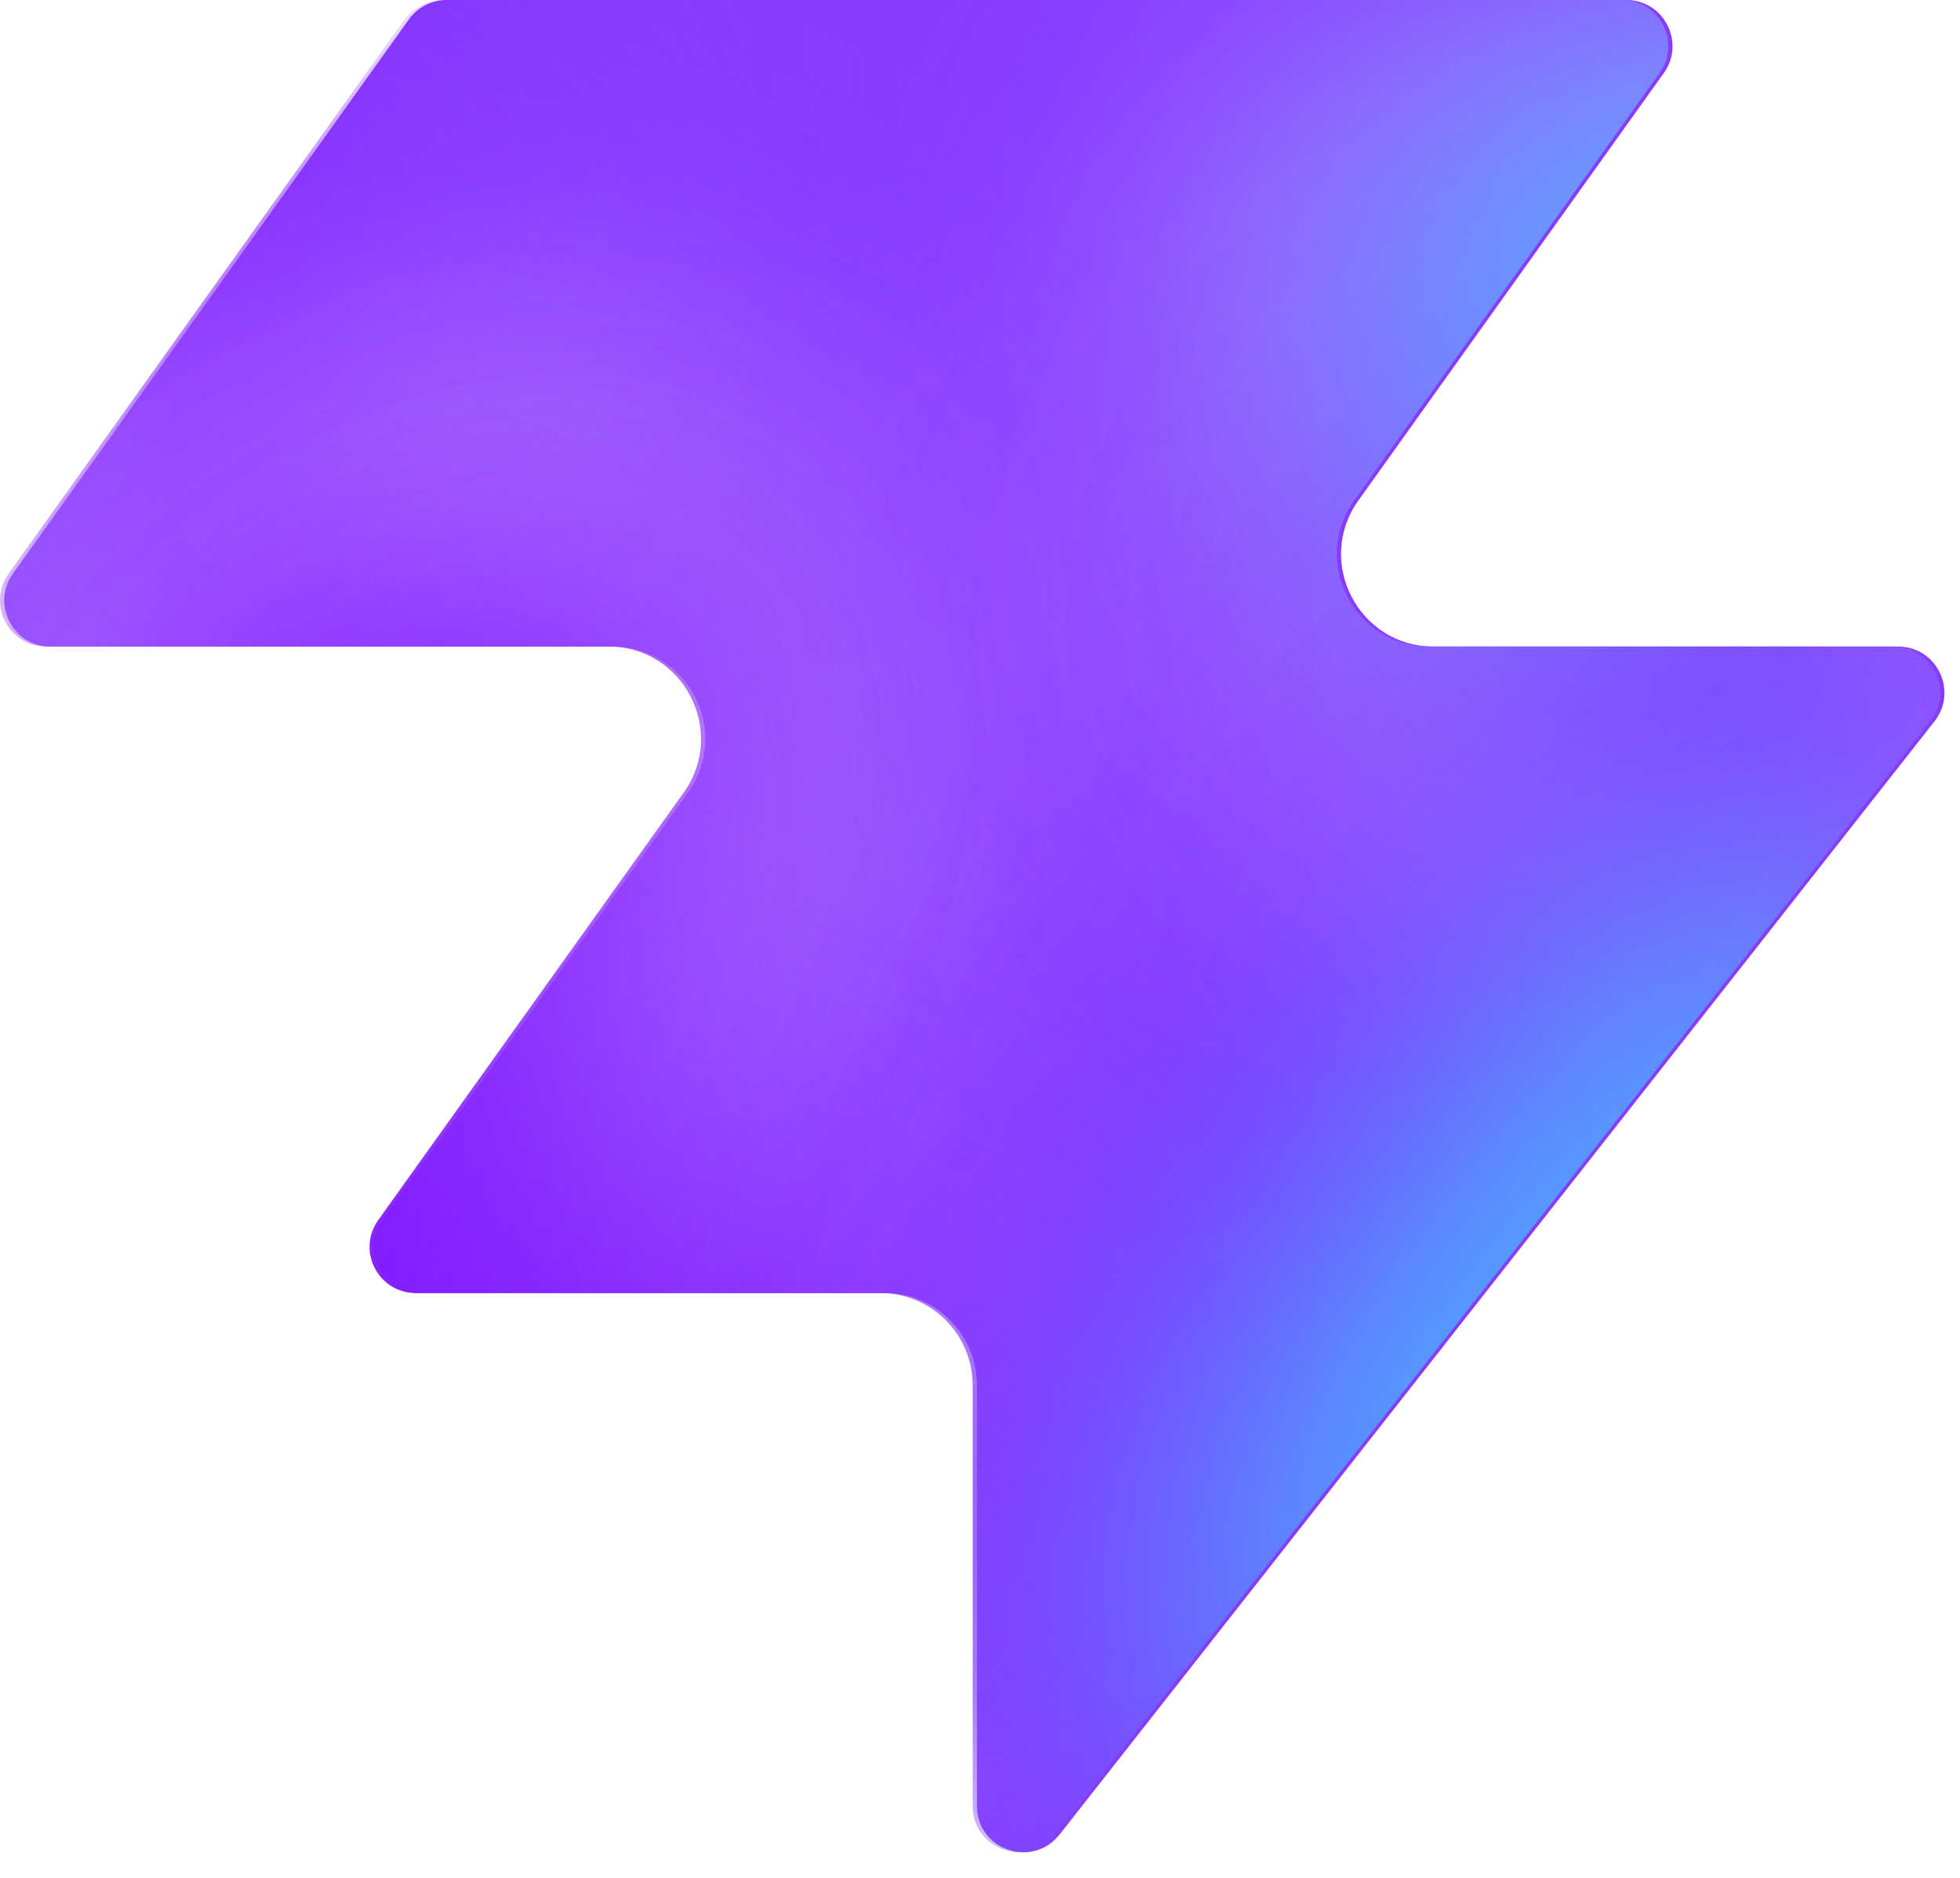
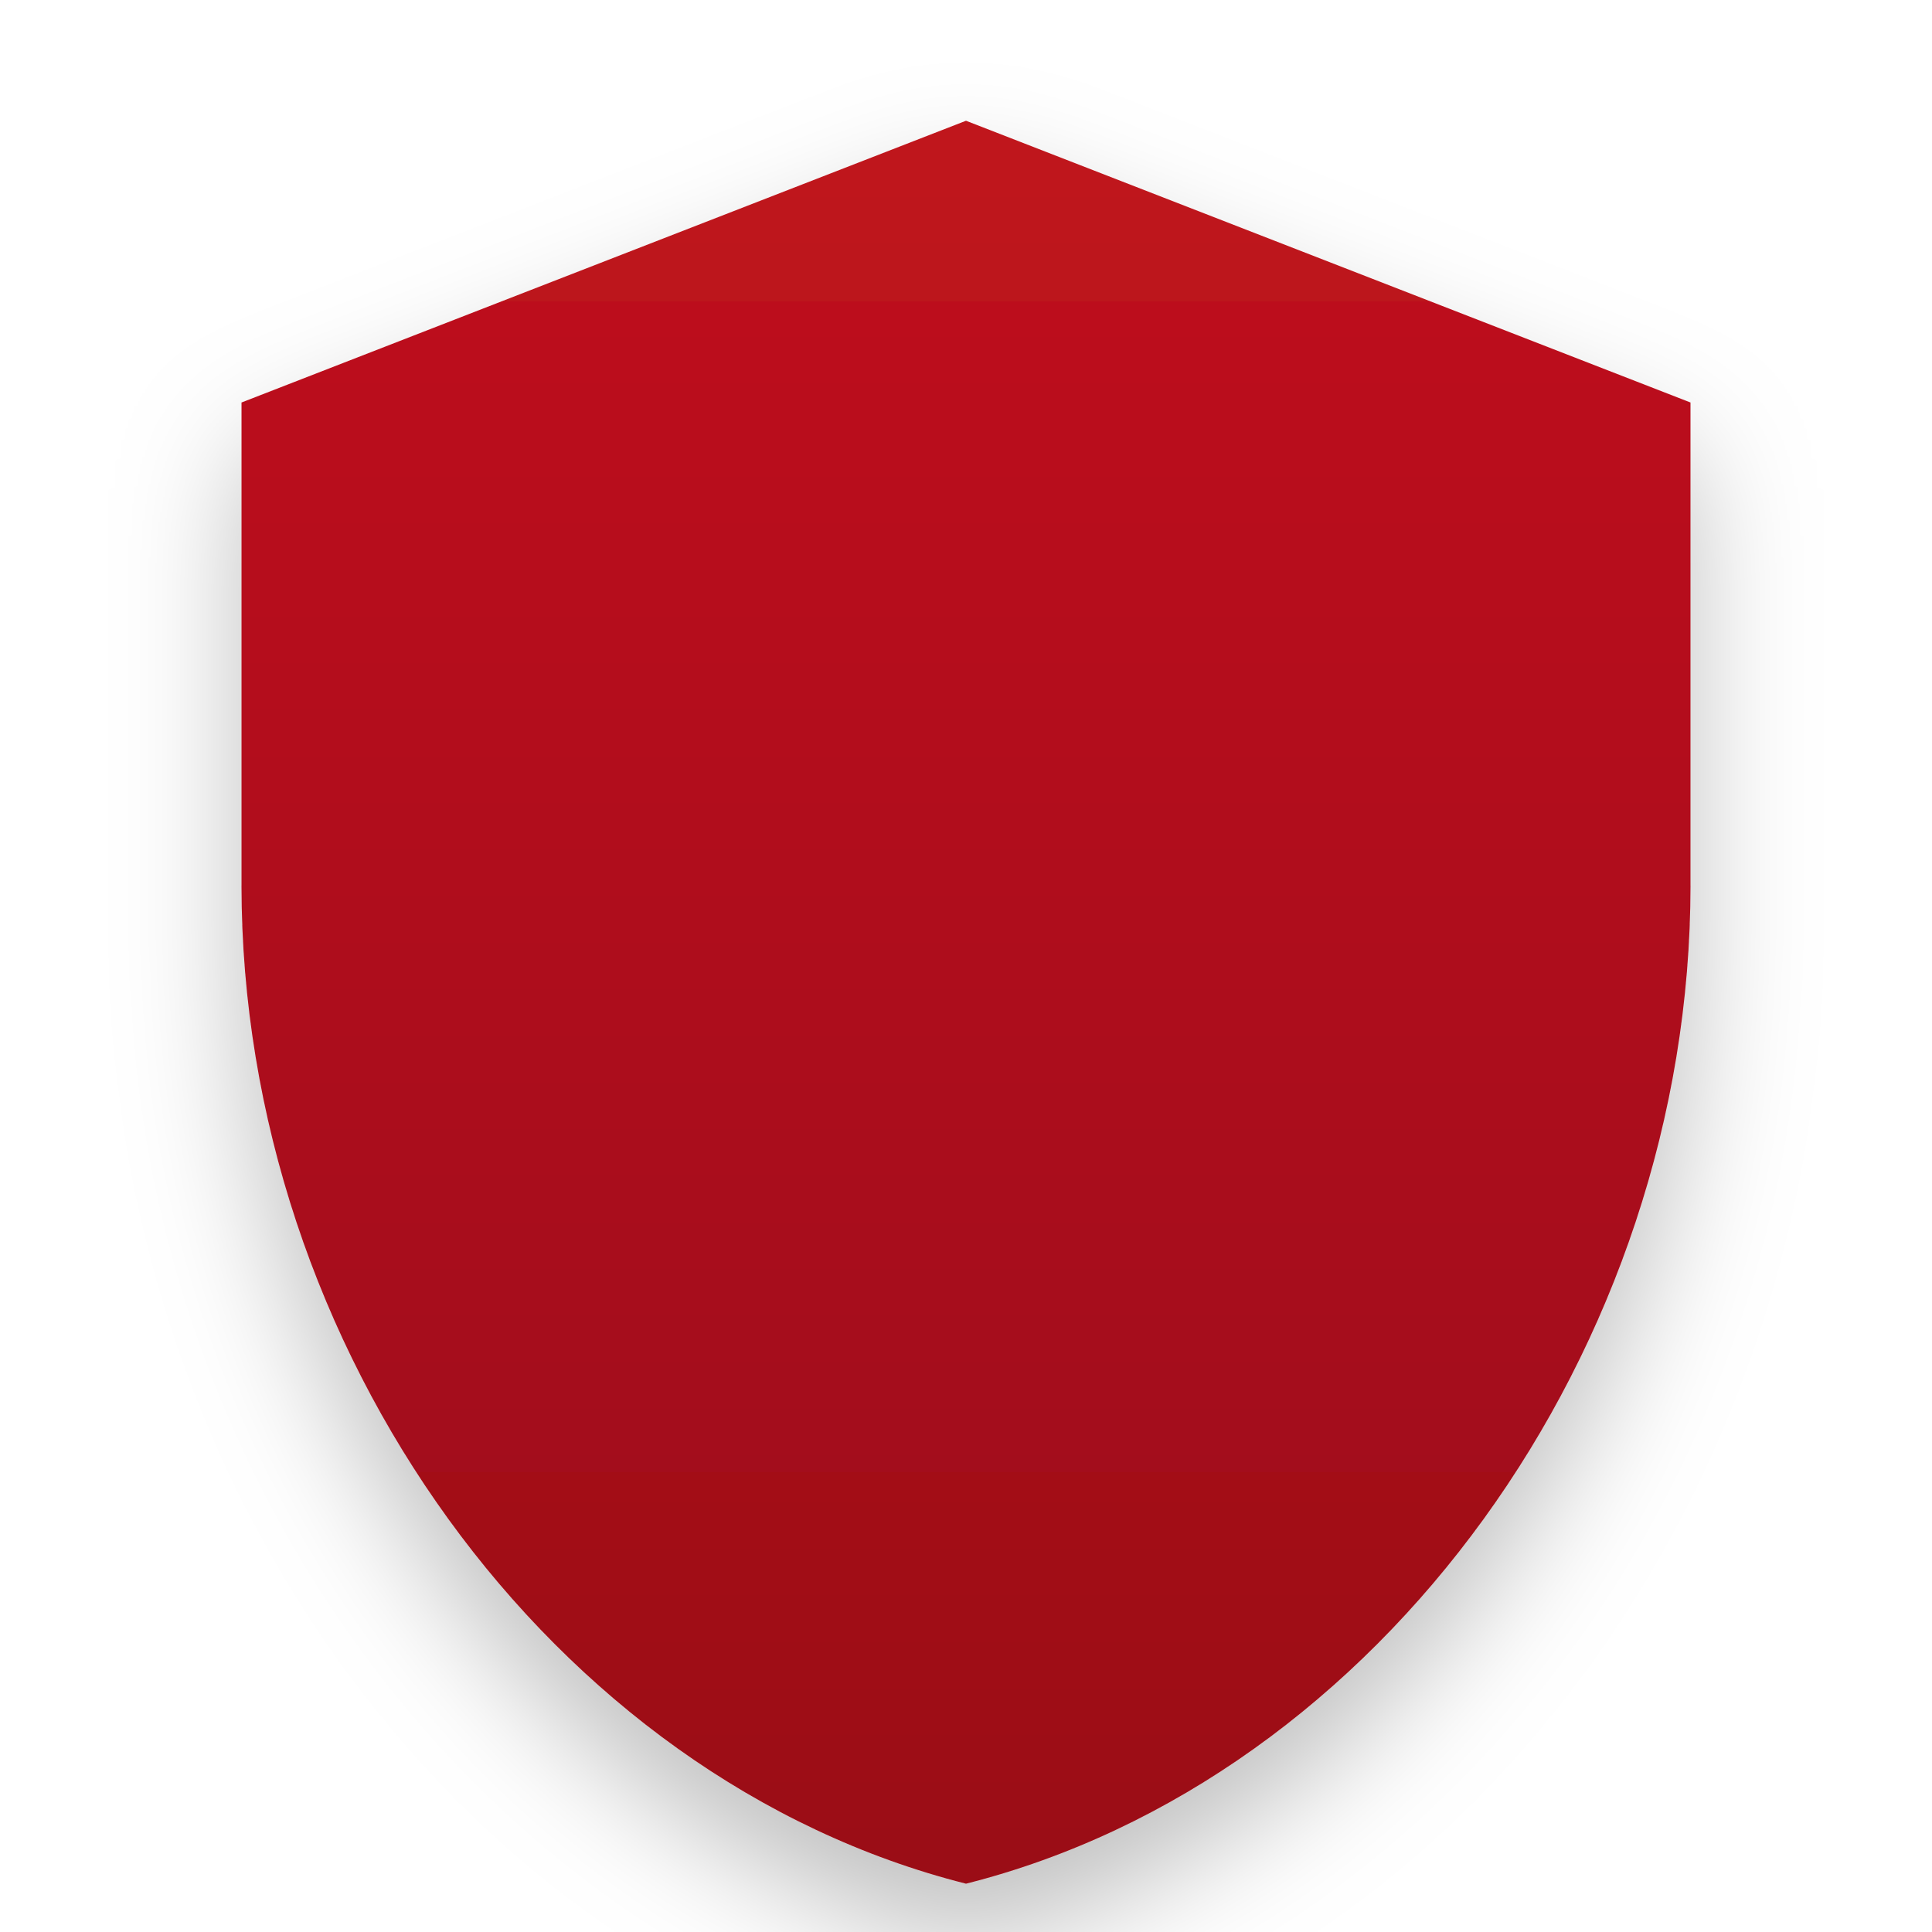
- <svg xmlns="http://www.w3.org/2000/svg" width="48" height="46" fill="none" viewBox="0 0 48 46">
-   <path fill="#863bff" d="M25.946 44.938c-.664.845-2.021.375-2.021-.698V33.937a2.26 2.26 0 0 0-2.262-2.262H10.287c-.92 0-1.456-1.04-.92-1.788l7.48-10.471c1.07-1.497 0-3.578-1.842-3.578H1.237c-.92 0-1.456-1.04-.92-1.788L10.013.474c.214-.297.556-.474.92-.474h28.894c.92 0 1.456 1.04.92 1.788l-7.48 10.471c-1.07 1.498 0 3.579 1.842 3.579h11.377c.943 0 1.473 1.088.89 1.83L25.947 44.94z" style="fill:#863bff;fill:color(display-p3 .525 .23 1);fill-opacity:1" />
-   <mask id="a" width="48" height="46" x="0" y="0" maskUnits="userSpaceOnUse" style="mask-type:alpha">
-     <path fill="#000" d="M25.842 44.938c-.664.844-2.021.375-2.021-.698V33.937a2.26 2.26 0 0 0-2.262-2.262H10.183c-.92 0-1.456-1.04-.92-1.788l7.48-10.471c1.07-1.498 0-3.579-1.842-3.579H1.133c-.92 0-1.456-1.04-.92-1.787L9.91.473c.214-.297.556-.474.92-.474h28.894c.92 0 1.456 1.04.92 1.788l-7.48 10.471c-1.07 1.498 0 3.578 1.842 3.578h11.377c.943 0 1.473 1.088.89 1.832L25.843 44.94z" style="fill:#000;fill-opacity:1" />
-   </mask>
-   <g mask="url(#a)">
-     <g filter="url(#b)">
-       <ellipse cx="5.508" cy="14.704" fill="#ede6ff" rx="5.508" ry="14.704" style="fill:#ede6ff;fill:color(display-p3 .927 .903 1);fill-opacity:1" transform="matrix(.00324 1 1 -.00324 -4.47 31.516)" />
-     </g>
-     <g filter="url(#c)">
-       <ellipse cx="10.399" cy="29.851" fill="#ede6ff" rx="10.399" ry="29.851" style="fill:#ede6ff;fill:color(display-p3 .927 .903 1);fill-opacity:1" transform="matrix(.00324 1 1 -.00324 -39.328 7.883)" />
-     </g>
-     <g filter="url(#d)">
-       <ellipse cx="5.508" cy="30.487" fill="#7e14ff" rx="5.508" ry="30.487" style="fill:#7e14ff;fill:color(display-p3 .492 .077 1);fill-opacity:1" transform="rotate(89.814 -25.913 -14.639)scale(1 -1)" />
-     </g>
-     <g filter="url(#e)">
-       <ellipse cx="5.508" cy="30.599" fill="#7e14ff" rx="5.508" ry="30.599" style="fill:#7e14ff;fill:color(display-p3 .492 .077 1);fill-opacity:1" transform="rotate(89.814 -32.644 -3.334)scale(1 -1)" />
-     </g>
-     <g filter="url(#f)">
-       <ellipse cx="5.508" cy="30.599" fill="#7e14ff" rx="5.508" ry="30.599" style="fill:#7e14ff;fill:color(display-p3 .492 .077 1);fill-opacity:1" transform="matrix(.00324 1 1 -.00324 -34.34 30.47)" />
-     </g>
-     <g filter="url(#g)">
-       <ellipse cx="14.072" cy="22.078" fill="#ede6ff" rx="14.072" ry="22.078" style="fill:#ede6ff;fill:color(display-p3 .927 .903 1);fill-opacity:1" transform="rotate(93.35 24.506 48.493)scale(-1 1)" />
-     </g>
-     <g filter="url(#h)">
-       <ellipse cx="3.47" cy="21.501" fill="#7e14ff" rx="3.47" ry="21.501" style="fill:#7e14ff;fill:color(display-p3 .492 .077 1);fill-opacity:1" transform="rotate(89.009 28.708 47.59)scale(-1 1)" />
-     </g>
-     <g filter="url(#i)">
-       <ellipse cx="3.47" cy="21.501" fill="#7e14ff" rx="3.47" ry="21.501" style="fill:#7e14ff;fill:color(display-p3 .492 .077 1);fill-opacity:1" transform="rotate(89.009 28.708 47.59)scale(-1 1)" />
-     </g>
-     <g filter="url(#j)">
-       <ellipse cx=".387" cy="8.972" fill="#7e14ff" rx="4.407" ry="29.108" style="fill:#7e14ff;fill:color(display-p3 .492 .077 1);fill-opacity:1" transform="rotate(39.51 .387 8.972)" />
-     </g>
-     <g filter="url(#k)">
-       <ellipse cx="47.523" cy="-6.092" fill="#7e14ff" rx="4.407" ry="29.108" style="fill:#7e14ff;fill:color(display-p3 .492 .077 1);fill-opacity:1" transform="rotate(37.892 47.523 -6.092)" />
-     </g>
-     <g filter="url(#l)">
-       <ellipse cx="41.412" cy="6.333" fill="#47bfff" rx="5.971" ry="9.665" style="fill:#47bfff;fill:color(display-p3 .28 .748 1);fill-opacity:1" transform="rotate(37.892 41.412 6.333)" />
-     </g>
-     <g filter="url(#m)">
-       <ellipse cx="-1.879" cy="38.332" fill="#7e14ff" rx="4.407" ry="29.108" style="fill:#7e14ff;fill:color(display-p3 .492 .077 1);fill-opacity:1" transform="rotate(37.892 -1.88 38.332)" />
-     </g>
-     <g filter="url(#n)">
-       <ellipse cx="-1.879" cy="38.332" fill="#7e14ff" rx="4.407" ry="29.108" style="fill:#7e14ff;fill:color(display-p3 .492 .077 1);fill-opacity:1" transform="rotate(37.892 -1.88 38.332)" />
-     </g>
-     <g filter="url(#o)">
-       <ellipse cx="35.651" cy="29.907" fill="#7e14ff" rx="4.407" ry="29.108" style="fill:#7e14ff;fill:color(display-p3 .492 .077 1);fill-opacity:1" transform="rotate(37.892 35.651 29.907)" />
-     </g>
-     <g filter="url(#p)">
-       <ellipse cx="38.418" cy="32.4" fill="#47bfff" rx="5.971" ry="15.297" style="fill:#47bfff;fill:color(display-p3 .28 .748 1);fill-opacity:1" transform="rotate(37.892 38.418 32.4)" />
-     </g>
-   </g>
+ <svg xmlns="http://www.w3.org/2000/svg" viewBox="0 0 48 48" fill="none">
  <defs>
-     <filter id="b" width="60.045" height="41.654" x="-19.77" y="16.149" color-interpolation-filters="sRGB" filterUnits="userSpaceOnUse">
-       <feFlood flood-opacity="0" result="BackgroundImageFix" />
-       <feBlend in="SourceGraphic" in2="BackgroundImageFix" result="shape" />
-       <feGaussianBlur result="effect1_foregroundBlur_2002_17158" stdDeviation="7.659" />
-     </filter>
-     <filter id="c" width="90.34" height="51.437" x="-54.613" y="-7.533" color-interpolation-filters="sRGB" filterUnits="userSpaceOnUse">
-       <feFlood flood-opacity="0" result="BackgroundImageFix" />
-       <feBlend in="SourceGraphic" in2="BackgroundImageFix" result="shape" />
-       <feGaussianBlur result="effect1_foregroundBlur_2002_17158" stdDeviation="7.659" />
-     </filter>
-     <filter id="d" width="79.355" height="29.4" x="-49.64" y="2.03" color-interpolation-filters="sRGB" filterUnits="userSpaceOnUse">
-       <feFlood flood-opacity="0" result="BackgroundImageFix" />
-       <feBlend in="SourceGraphic" in2="BackgroundImageFix" result="shape" />
-       <feGaussianBlur result="effect1_foregroundBlur_2002_17158" stdDeviation="4.596" />
-     </filter>
-     <filter id="e" width="79.579" height="29.4" x="-45.045" y="20.029" color-interpolation-filters="sRGB" filterUnits="userSpaceOnUse">
-       <feFlood flood-opacity="0" result="BackgroundImageFix" />
-       <feBlend in="SourceGraphic" in2="BackgroundImageFix" result="shape" />
-       <feGaussianBlur result="effect1_foregroundBlur_2002_17158" stdDeviation="4.596" />
-     </filter>
-     <filter id="f" width="79.579" height="29.4" x="-43.513" y="21.178" color-interpolation-filters="sRGB" filterUnits="userSpaceOnUse">
-       <feFlood flood-opacity="0" result="BackgroundImageFix" />
-       <feBlend in="SourceGraphic" in2="BackgroundImageFix" result="shape" />
-       <feGaussianBlur result="effect1_foregroundBlur_2002_17158" stdDeviation="4.596" />
-     </filter>
-     <filter id="g" width="74.749" height="58.852" x="15.756" y="-17.901" color-interpolation-filters="sRGB" filterUnits="userSpaceOnUse">
-       <feFlood flood-opacity="0" result="BackgroundImageFix" />
-       <feBlend in="SourceGraphic" in2="BackgroundImageFix" result="shape" />
-       <feGaussianBlur result="effect1_foregroundBlur_2002_17158" stdDeviation="7.659" />
-     </filter>
-     <filter id="h" width="61.377" height="25.362" x="23.548" y="2.284" color-interpolation-filters="sRGB" filterUnits="userSpaceOnUse">
-       <feFlood flood-opacity="0" result="BackgroundImageFix" />
-       <feBlend in="SourceGraphic" in2="BackgroundImageFix" result="shape" />
-       <feGaussianBlur result="effect1_foregroundBlur_2002_17158" stdDeviation="4.596" />
-     </filter>
-     <filter id="i" width="61.377" height="25.362" x="23.548" y="2.284" color-interpolation-filters="sRGB" filterUnits="userSpaceOnUse">
-       <feFlood flood-opacity="0" result="BackgroundImageFix" />
-       <feBlend in="SourceGraphic" in2="BackgroundImageFix" result="shape" />
-       <feGaussianBlur result="effect1_foregroundBlur_2002_17158" stdDeviation="4.596" />
-     </filter>
-     <filter id="j" width="56.045" height="63.649" x="-27.636" y="-22.853" color-interpolation-filters="sRGB" filterUnits="userSpaceOnUse">
-       <feFlood flood-opacity="0" result="BackgroundImageFix" />
-       <feBlend in="SourceGraphic" in2="BackgroundImageFix" result="shape" />
-       <feGaussianBlur result="effect1_foregroundBlur_2002_17158" stdDeviation="4.596" />
-     </filter>
-     <filter id="k" width="54.814" height="64.646" x="20.116" y="-38.415" color-interpolation-filters="sRGB" filterUnits="userSpaceOnUse">
-       <feFlood flood-opacity="0" result="BackgroundImageFix" />
-       <feBlend in="SourceGraphic" in2="BackgroundImageFix" result="shape" />
-       <feGaussianBlur result="effect1_foregroundBlur_2002_17158" stdDeviation="4.596" />
-     </filter>
-     <filter id="l" width="33.541" height="35.313" x="24.641" y="-11.323" color-interpolation-filters="sRGB" filterUnits="userSpaceOnUse">
-       <feFlood flood-opacity="0" result="BackgroundImageFix" />
-       <feBlend in="SourceGraphic" in2="BackgroundImageFix" result="shape" />
-       <feGaussianBlur result="effect1_foregroundBlur_2002_17158" stdDeviation="4.596" />
-     </filter>
-     <filter id="m" width="54.814" height="64.646" x="-29.286" y="6.009" color-interpolation-filters="sRGB" filterUnits="userSpaceOnUse">
-       <feFlood flood-opacity="0" result="BackgroundImageFix" />
-       <feBlend in="SourceGraphic" in2="BackgroundImageFix" result="shape" />
-       <feGaussianBlur result="effect1_foregroundBlur_2002_17158" stdDeviation="4.596" />
-     </filter>
-     <filter id="n" width="54.814" height="64.646" x="-29.286" y="6.009" color-interpolation-filters="sRGB" filterUnits="userSpaceOnUse">
-       <feFlood flood-opacity="0" result="BackgroundImageFix" />
-       <feBlend in="SourceGraphic" in2="BackgroundImageFix" result="shape" />
-       <feGaussianBlur result="effect1_foregroundBlur_2002_17158" stdDeviation="4.596" />
-     </filter>
-     <filter id="o" width="54.814" height="64.646" x="8.244" y="-2.416" color-interpolation-filters="sRGB" filterUnits="userSpaceOnUse">
-       <feFlood flood-opacity="0" result="BackgroundImageFix" />
-       <feBlend in="SourceGraphic" in2="BackgroundImageFix" result="shape" />
-       <feGaussianBlur result="effect1_foregroundBlur_2002_17158" stdDeviation="4.596" />
-     </filter>
-     <filter id="p" width="39.409" height="43.623" x="18.713" y="10.588" color-interpolation-filters="sRGB" filterUnits="userSpaceOnUse">
-       <feFlood flood-opacity="0" result="BackgroundImageFix" />
-       <feBlend in="SourceGraphic" in2="BackgroundImageFix" result="shape" />
-       <feGaussianBlur result="effect1_foregroundBlur_2002_17158" stdDeviation="4.596" />
+     <linearGradient id="shieldGrad" x1="24" y1="2" x2="24" y2="46" gradientUnits="userSpaceOnUse">
+       <stop offset="0%" stop-color="#C1121F" />
+       <stop offset="100%" stop-color="#9B0E18" />
+     </linearGradient>
+     <filter id="shadow" x="-10%" y="-10%" width="120%" height="130%">
+       <feDropShadow dx="0" dy="1.5" stdDeviation="1.5" flood-color="#000" flood-opacity="0.25" />
    </filter>
  </defs>
+   <path d="M24 3L6 10v12c0 11.5 7.7 22.2 18 24.8C34.3 44.2 42 33.5 42 22V10L24 3z" fill="url(#shieldGrad)" filter="url(#shadow)" />
</svg>
